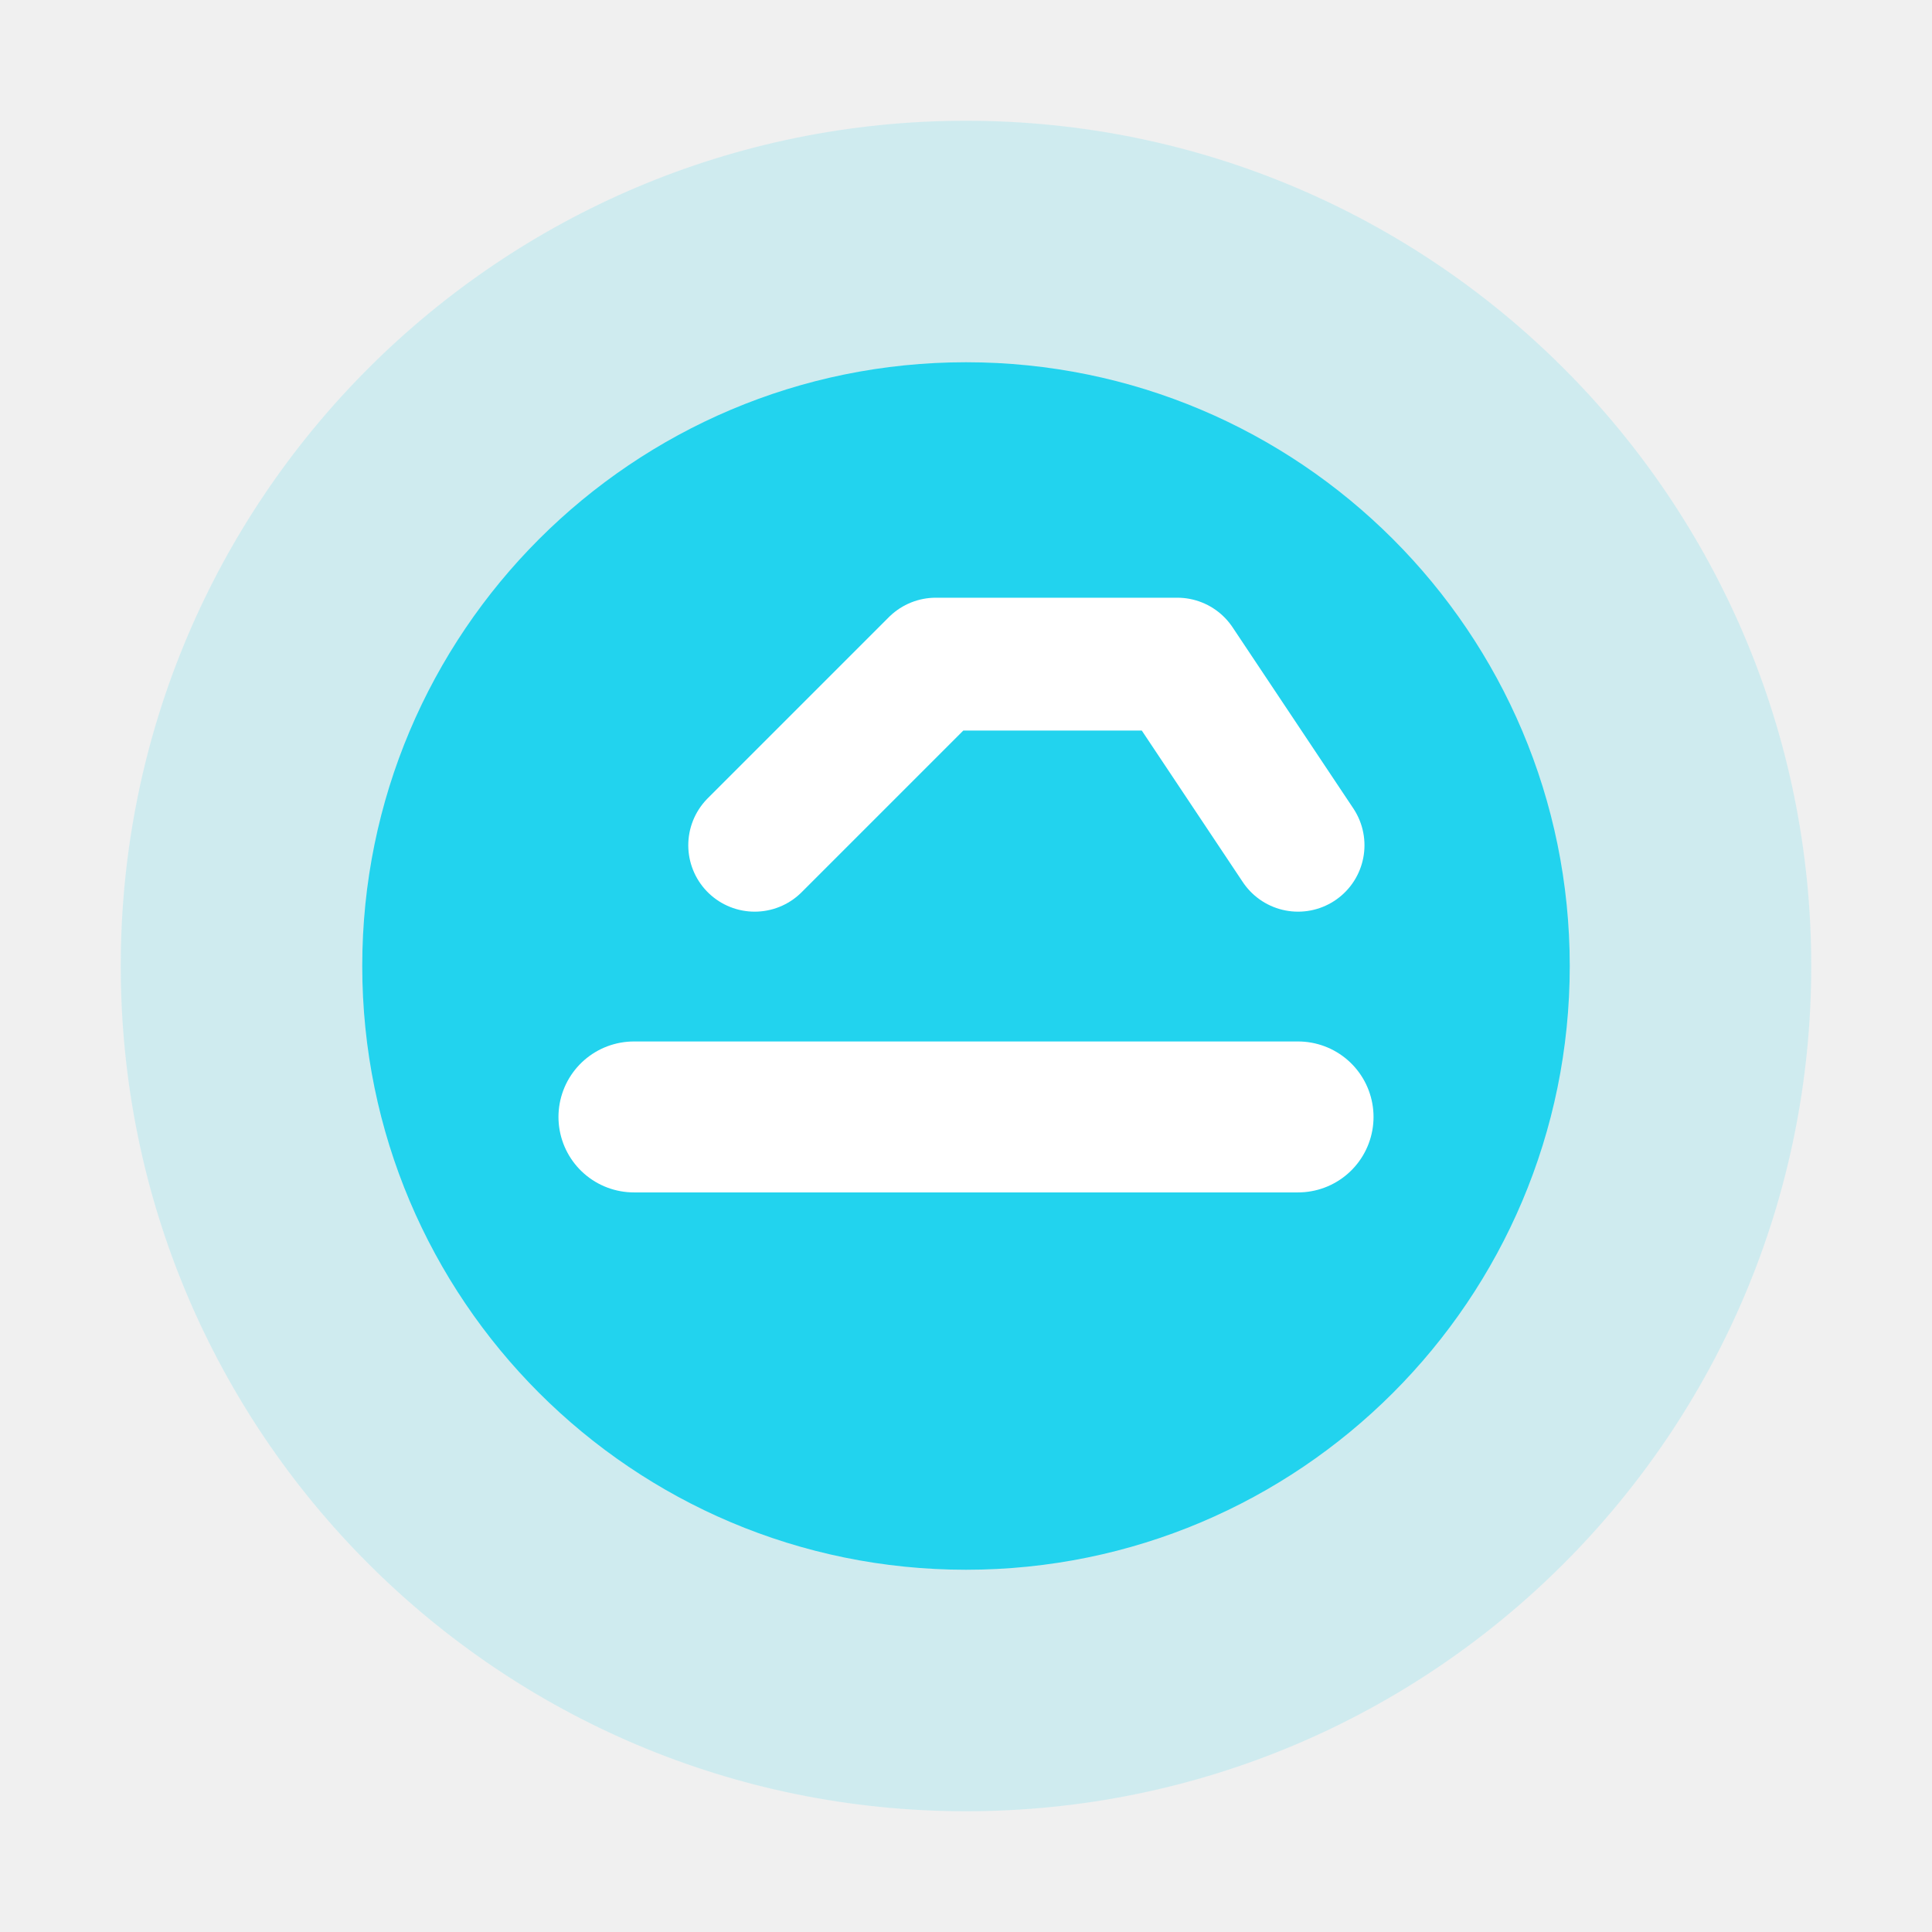
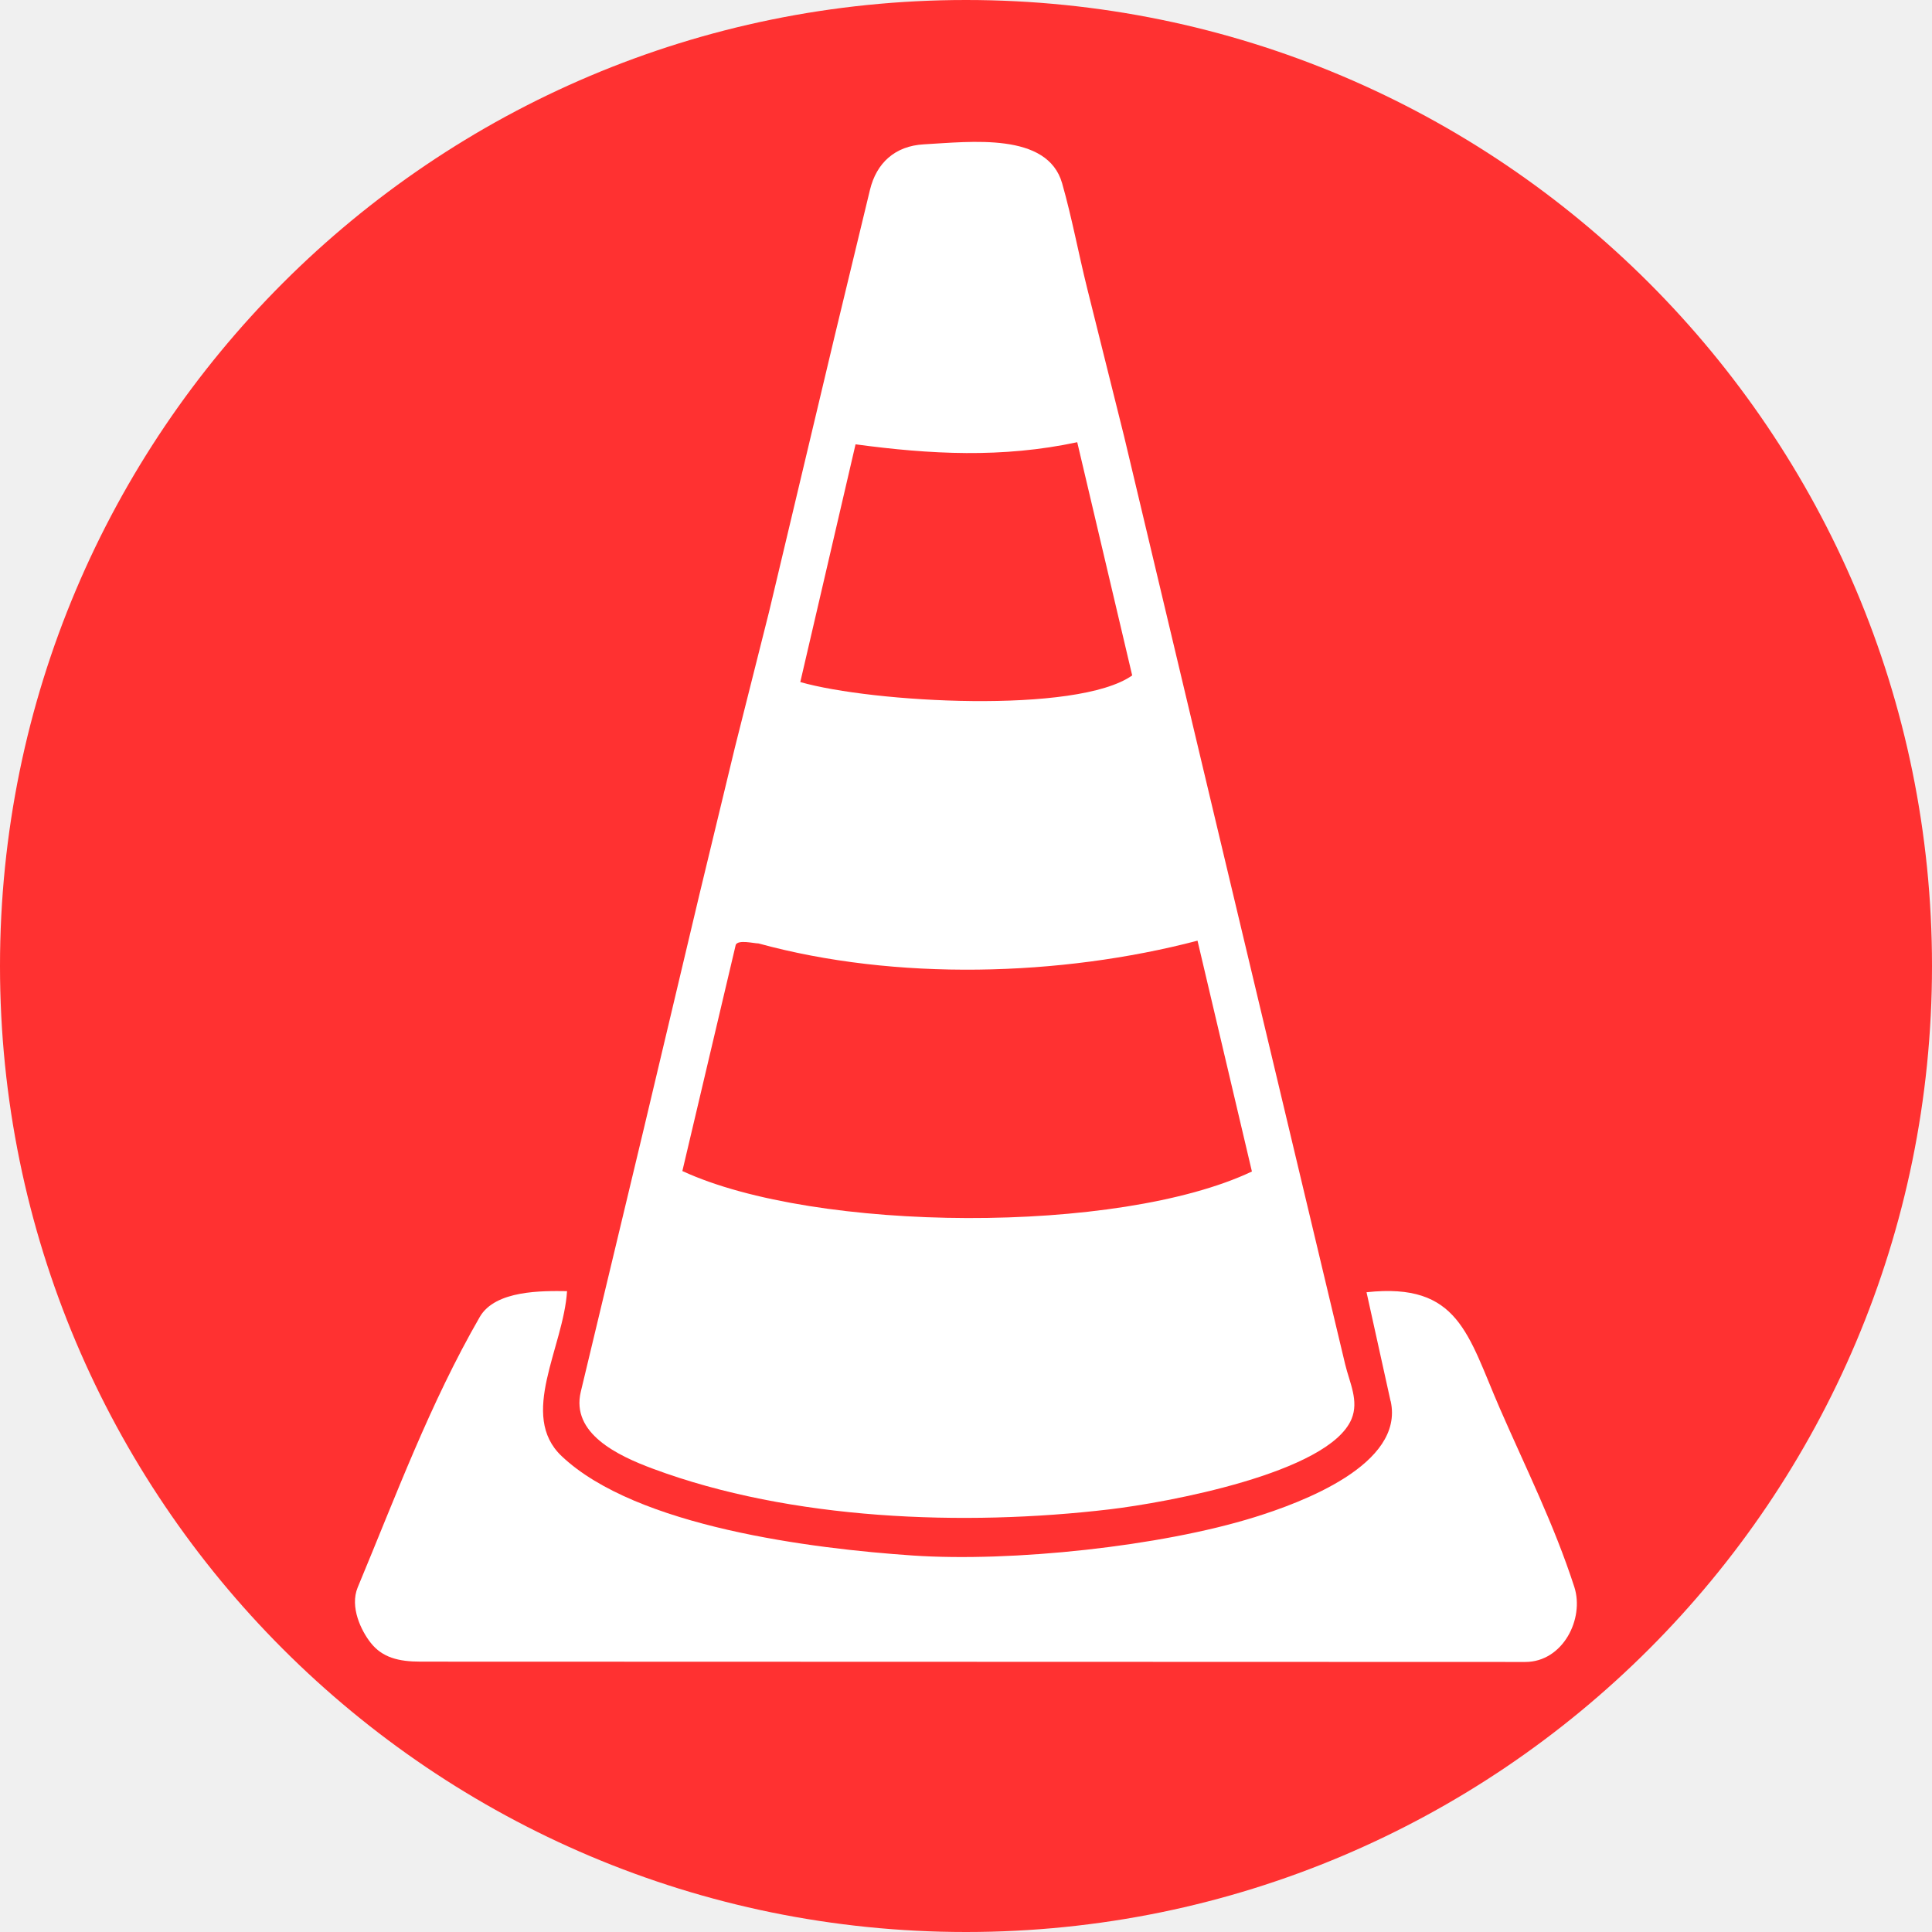
- <svg xmlns="http://www.w3.org/2000/svg" width="32" height="32" viewBox="0 0 32 32" fill="none">
-   <circle cx="16" cy="16" r="14" fill="#22d3ee" opacity="0.16" />
-   <circle cx="16" cy="16" r="10" fill="#22d3ee" />
-   <path d="M10.5 18.5h11" stroke="#fff" stroke-width="2.5" stroke-linecap="round" />
-   <path d="M12.5 14l3-3h4l2 3" stroke="#fff" stroke-width="2.2" stroke-linecap="round" stroke-linejoin="round" />
+ <svg xmlns="http://www.w3.org/2000/svg" width="128" zoomAndPan="magnify" viewBox="0 0 96 96" height="128" preserveAspectRatio="xMidYMid meet" version="1.0">
+   <defs>
+     <clipPath id="b3a934e67e">
+       <path d="M 48 0 C 21.492 0 0 21.492 0 48 C 0 74.508 21.492 96 48 96 C 74.508 96 96 74.508 96 48 C 96 21.492 74.508 0 48 0 Z M 48 0 " clip-rule="nonzero" />
+     </clipPath>
+     <clipPath id="40866606cf">
+       <path d="M 0 0 L 96 0 L 96 96 L 0 96 Z M 0 0 " clip-rule="nonzero" />
+     </clipPath>
+     <clipPath id="1f2272c13c">
+       <path d="M 48 0 C 21.492 0 0 21.492 0 48 C 0 74.508 21.492 96 48 96 C 74.508 96 96 74.508 96 48 C 96 21.492 74.508 0 48 0 Z M 48 0 " clip-rule="nonzero" />
+     </clipPath>
+     <clipPath id="0f69184af2">
+       <rect x="0" width="96" y="0" height="96" />
+     </clipPath>
+     <clipPath id="b459b90b01">
+       <path d="M 28 7.039 L 68 7.039 L 68 76 L 28 76 Z M 28 7.039 " clip-rule="nonzero" />
+     </clipPath>
+     <clipPath id="13e0f3bd73">
+       <path d="M 17.637 64 L 78.387 64 L 78.387 82.789 L 17.637 82.789 Z M 17.637 64 " clip-rule="nonzero" />
+     </clipPath>
+   </defs>
+   <g clip-path="url(#b3a934e67e)">
+     <g transform="matrix(1, 0, 0, 1, 0, -0.000000000000008101)">
+       <g clip-path="url(#0f69184af2)">
+         <g clip-path="url(#40866606cf)">
+           <g clip-path="url(#1f2272c13c)">
+             <rect x="-21.12" width="138.24" fill="#ff3131" height="138.24" y="-21.12" fill-opacity="1" />
+           </g>
+         </g>
+       </g>
+     </g>
+   </g>
+   <g clip-path="url(#b459b90b01)">
+     <path fill="#ffffff" d="M 55.125 75 C 47.906 75.852 39.305 75.535 32.453 72.984 C 30.672 72.324 28.367 71.219 28.859 69.156 L 32 56.047 L 34.75 44.461 L 36.52 37.129 L 38.211 30.414 L 41.457 16.77 L 43.227 9.438 C 43.547 8.109 44.461 7.25 45.91 7.172 C 48.234 7.043 52.051 6.559 52.777 9.109 C 53.273 10.855 53.586 12.582 54.027 14.352 L 55.855 21.68 L 59.672 37.723 L 66.84 67.789 C 67.059 68.707 67.535 69.602 67.156 70.512 C 66.031 73.195 57.945 74.668 55.125 75 Z M 56.258 33.562 L 53.527 21.973 C 49.805 22.77 46.223 22.578 42.512 22.078 L 39.766 33.891 C 43.332 34.914 53.52 35.496 56.258 33.562 Z M 62.207 58.211 L 59.504 46.742 C 52.695 48.527 44.496 48.746 37.691 46.879 C 37.441 46.875 36.688 46.68 36.559 46.945 L 33.906 58.188 C 40.531 61.25 55.59 61.348 62.207 58.211 Z M 62.207 58.211 " fill-opacity="1" fill-rule="nonzero" />
+   </g>
+   <g clip-path="url(#13e0f3bd73)">
+     <path fill="#ffffff" d="M 69.098 69.625 L 67.902 64.211 C 72.492 63.711 72.934 66.324 74.523 69.977 C 75.828 72.973 77.215 75.734 78.227 78.855 C 78.738 80.434 77.66 82.582 75.789 82.582 L 20.902 82.566 C 19.789 82.566 18.996 82.355 18.426 81.637 C 17.949 81.039 17.371 79.852 17.773 78.879 C 19.672 74.324 21.363 69.738 23.84 65.438 C 24.613 64.098 26.965 64.141 28.176 64.156 C 28 66.965 25.762 70.32 27.906 72.352 C 31.617 75.871 40.363 76.953 45.363 77.293 C 50.266 77.625 57.676 76.844 62.355 75.383 C 64.633 74.672 69.801 72.781 69.102 69.621 Z M 69.098 69.625 " fill-opacity="1" fill-rule="nonzero" />
+   </g>
</svg>
